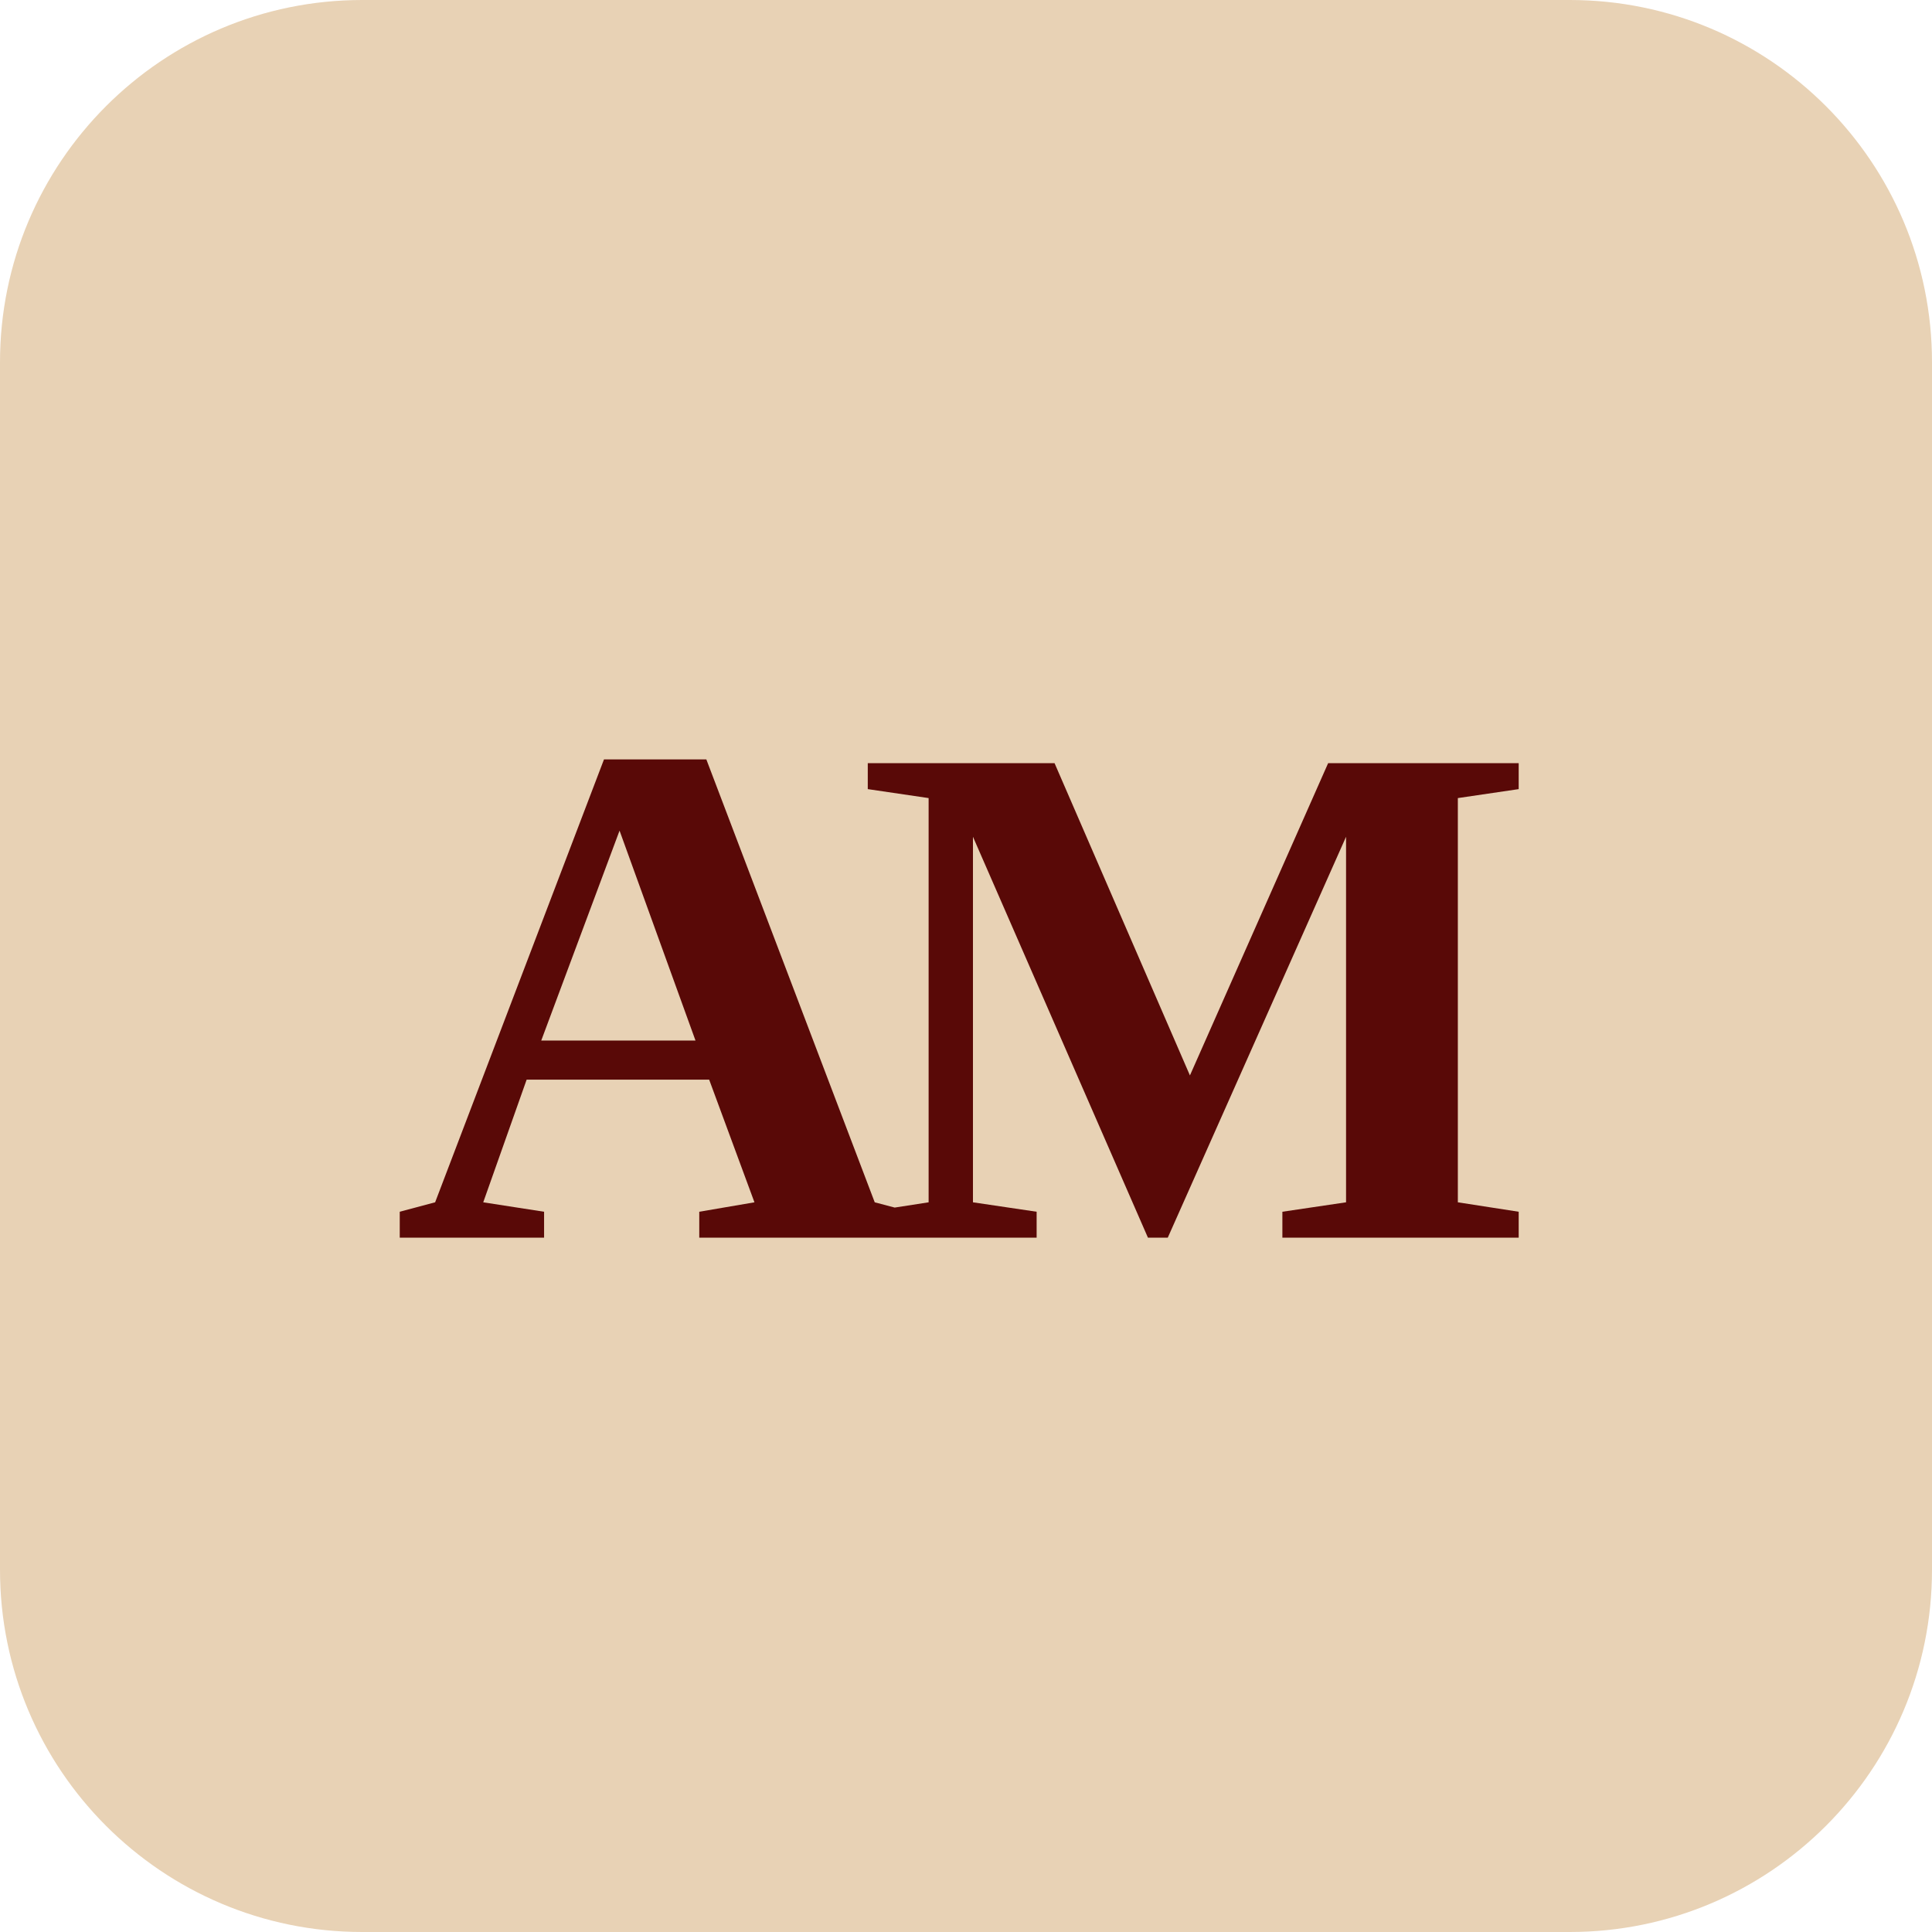
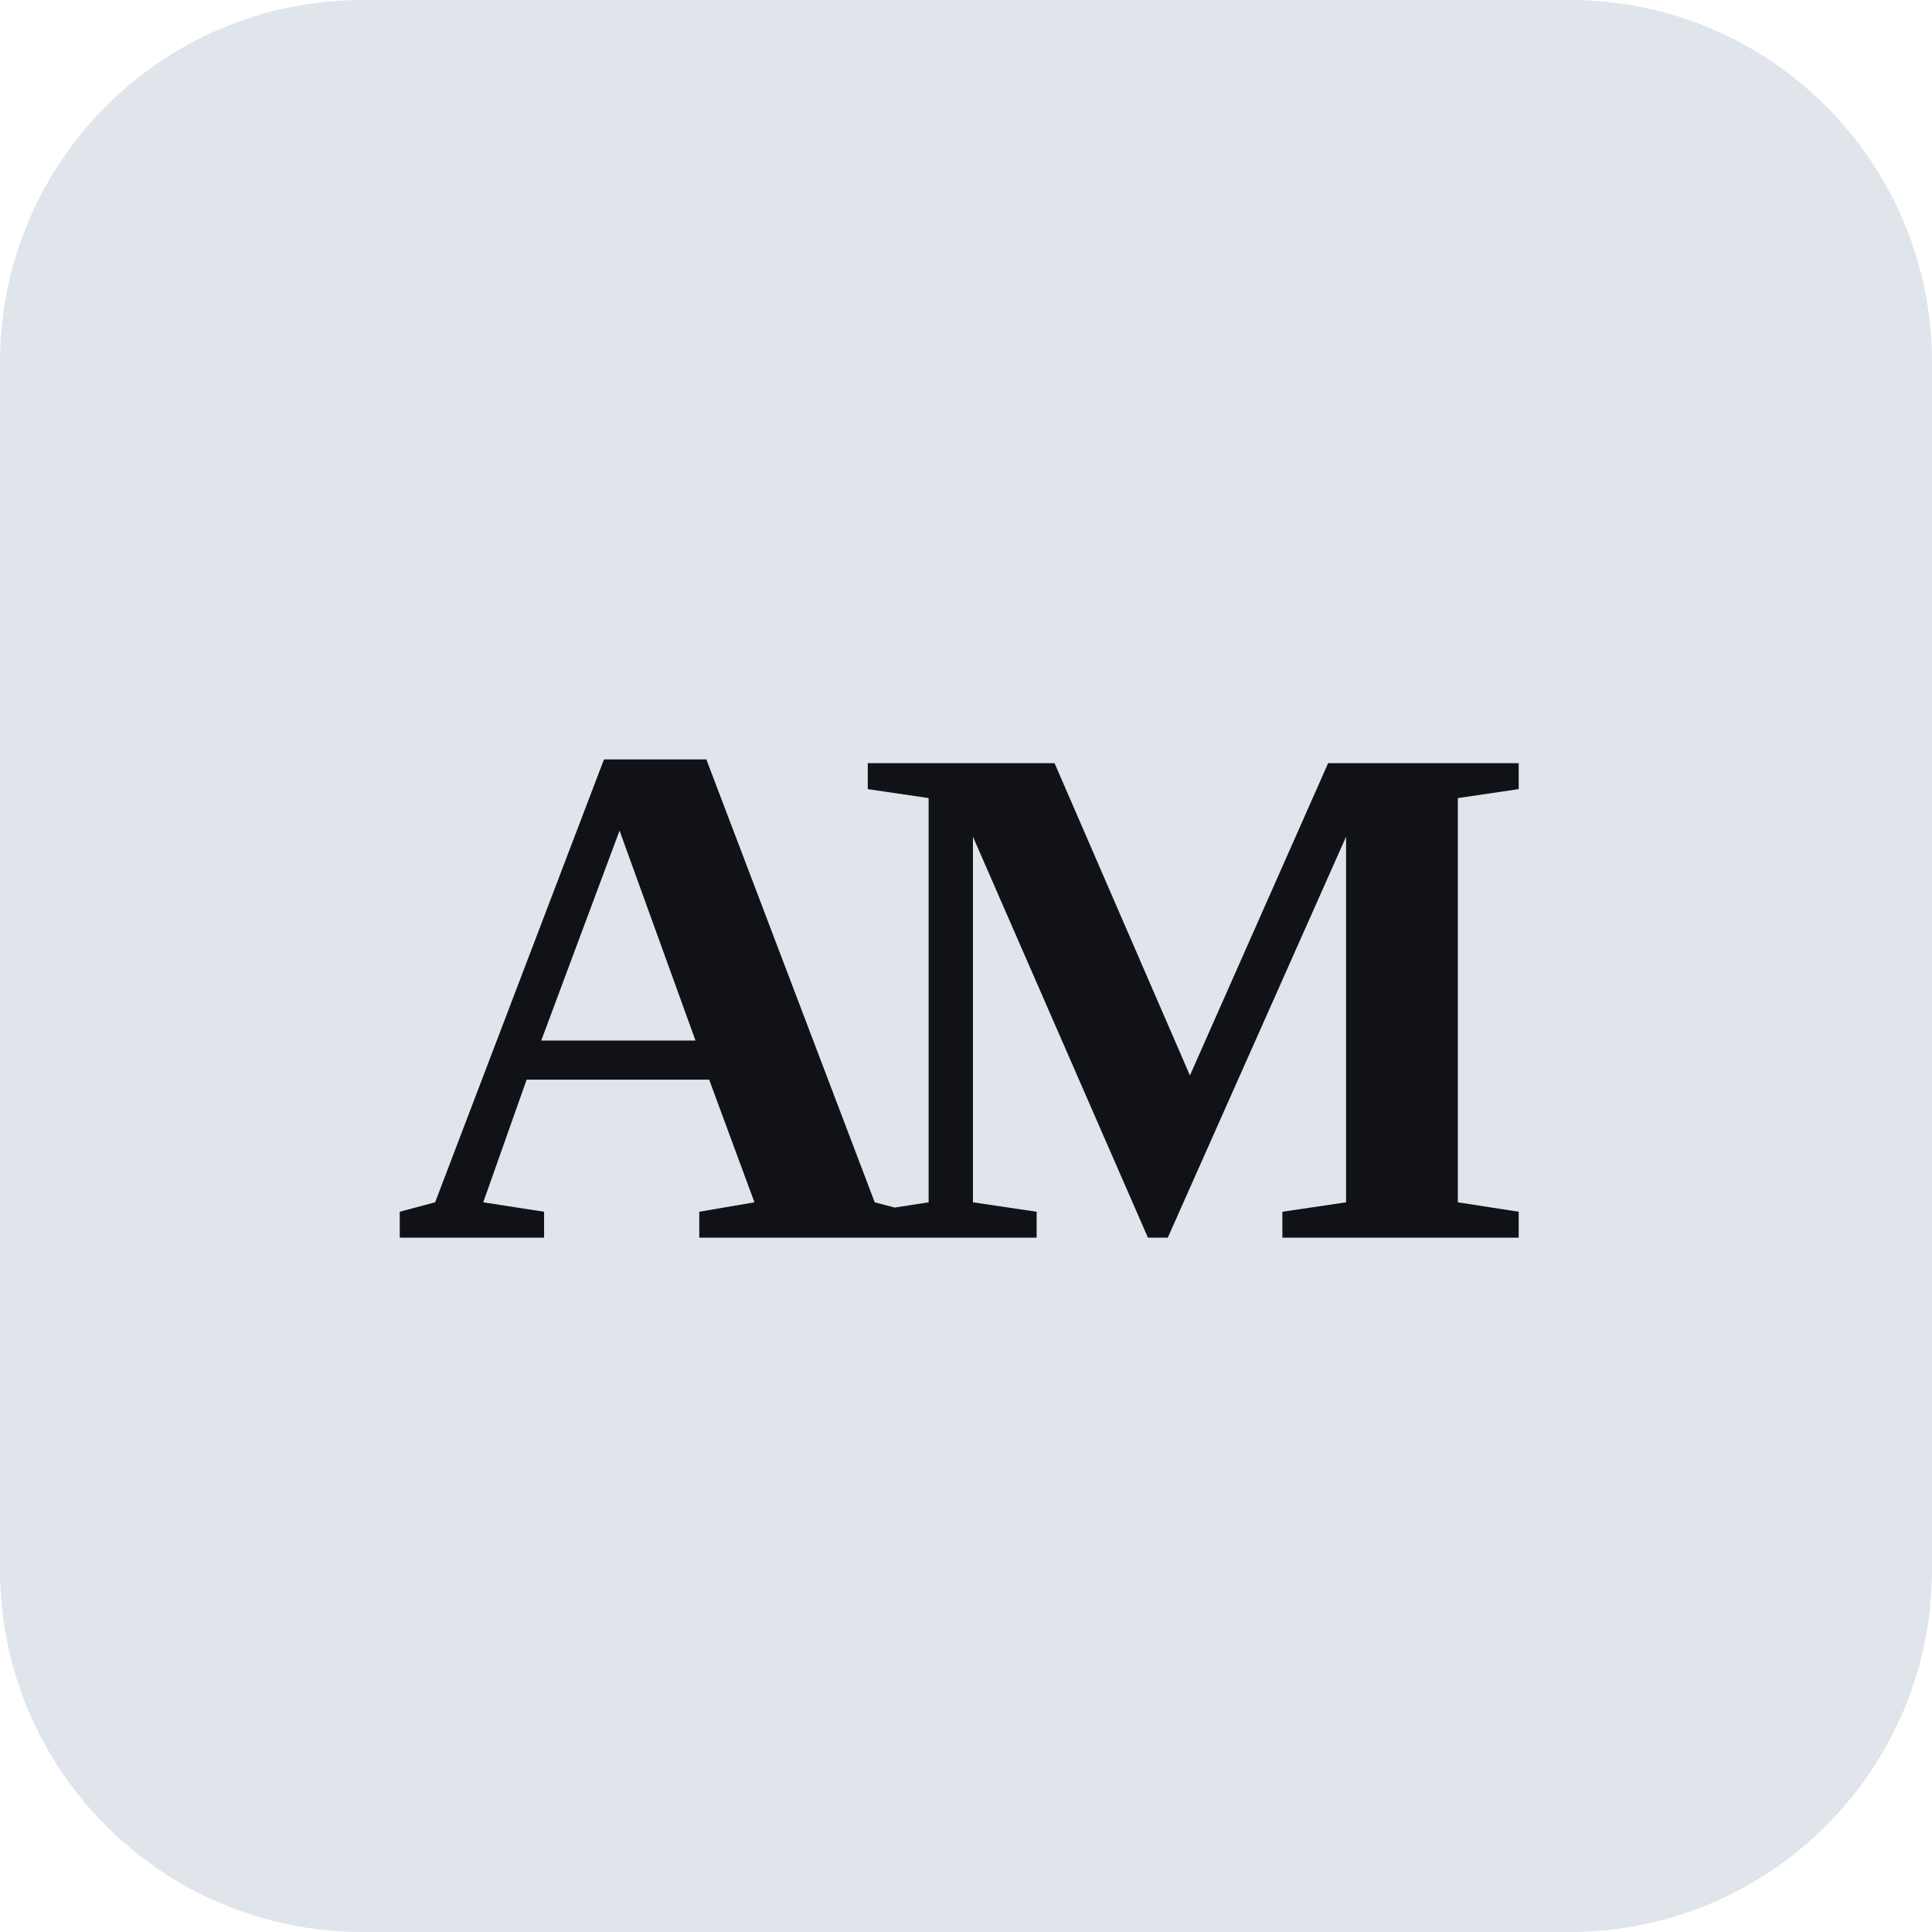
<svg xmlns="http://www.w3.org/2000/svg" viewBox="0 0 64 64">
-   <rect width="64" height="64" rx="12" fill="#E8D2B5" />
-   <text x="32" y="41" fill="#590907" font-family="Georgia, 'Times New Roman', serif" font-size="24" font-weight="700" letter-spacing="-2" text-anchor="middle">AM</text>
+   <rect width="64" height="64" rx="12" fill="#DFE5EB" />
+   <text x="32" y="41" fill="#111217" font-family="Georgia, 'Times New Roman', serif" font-size="24" font-weight="700" letter-spacing="-2" text-anchor="middle">AM</text>
</svg>
